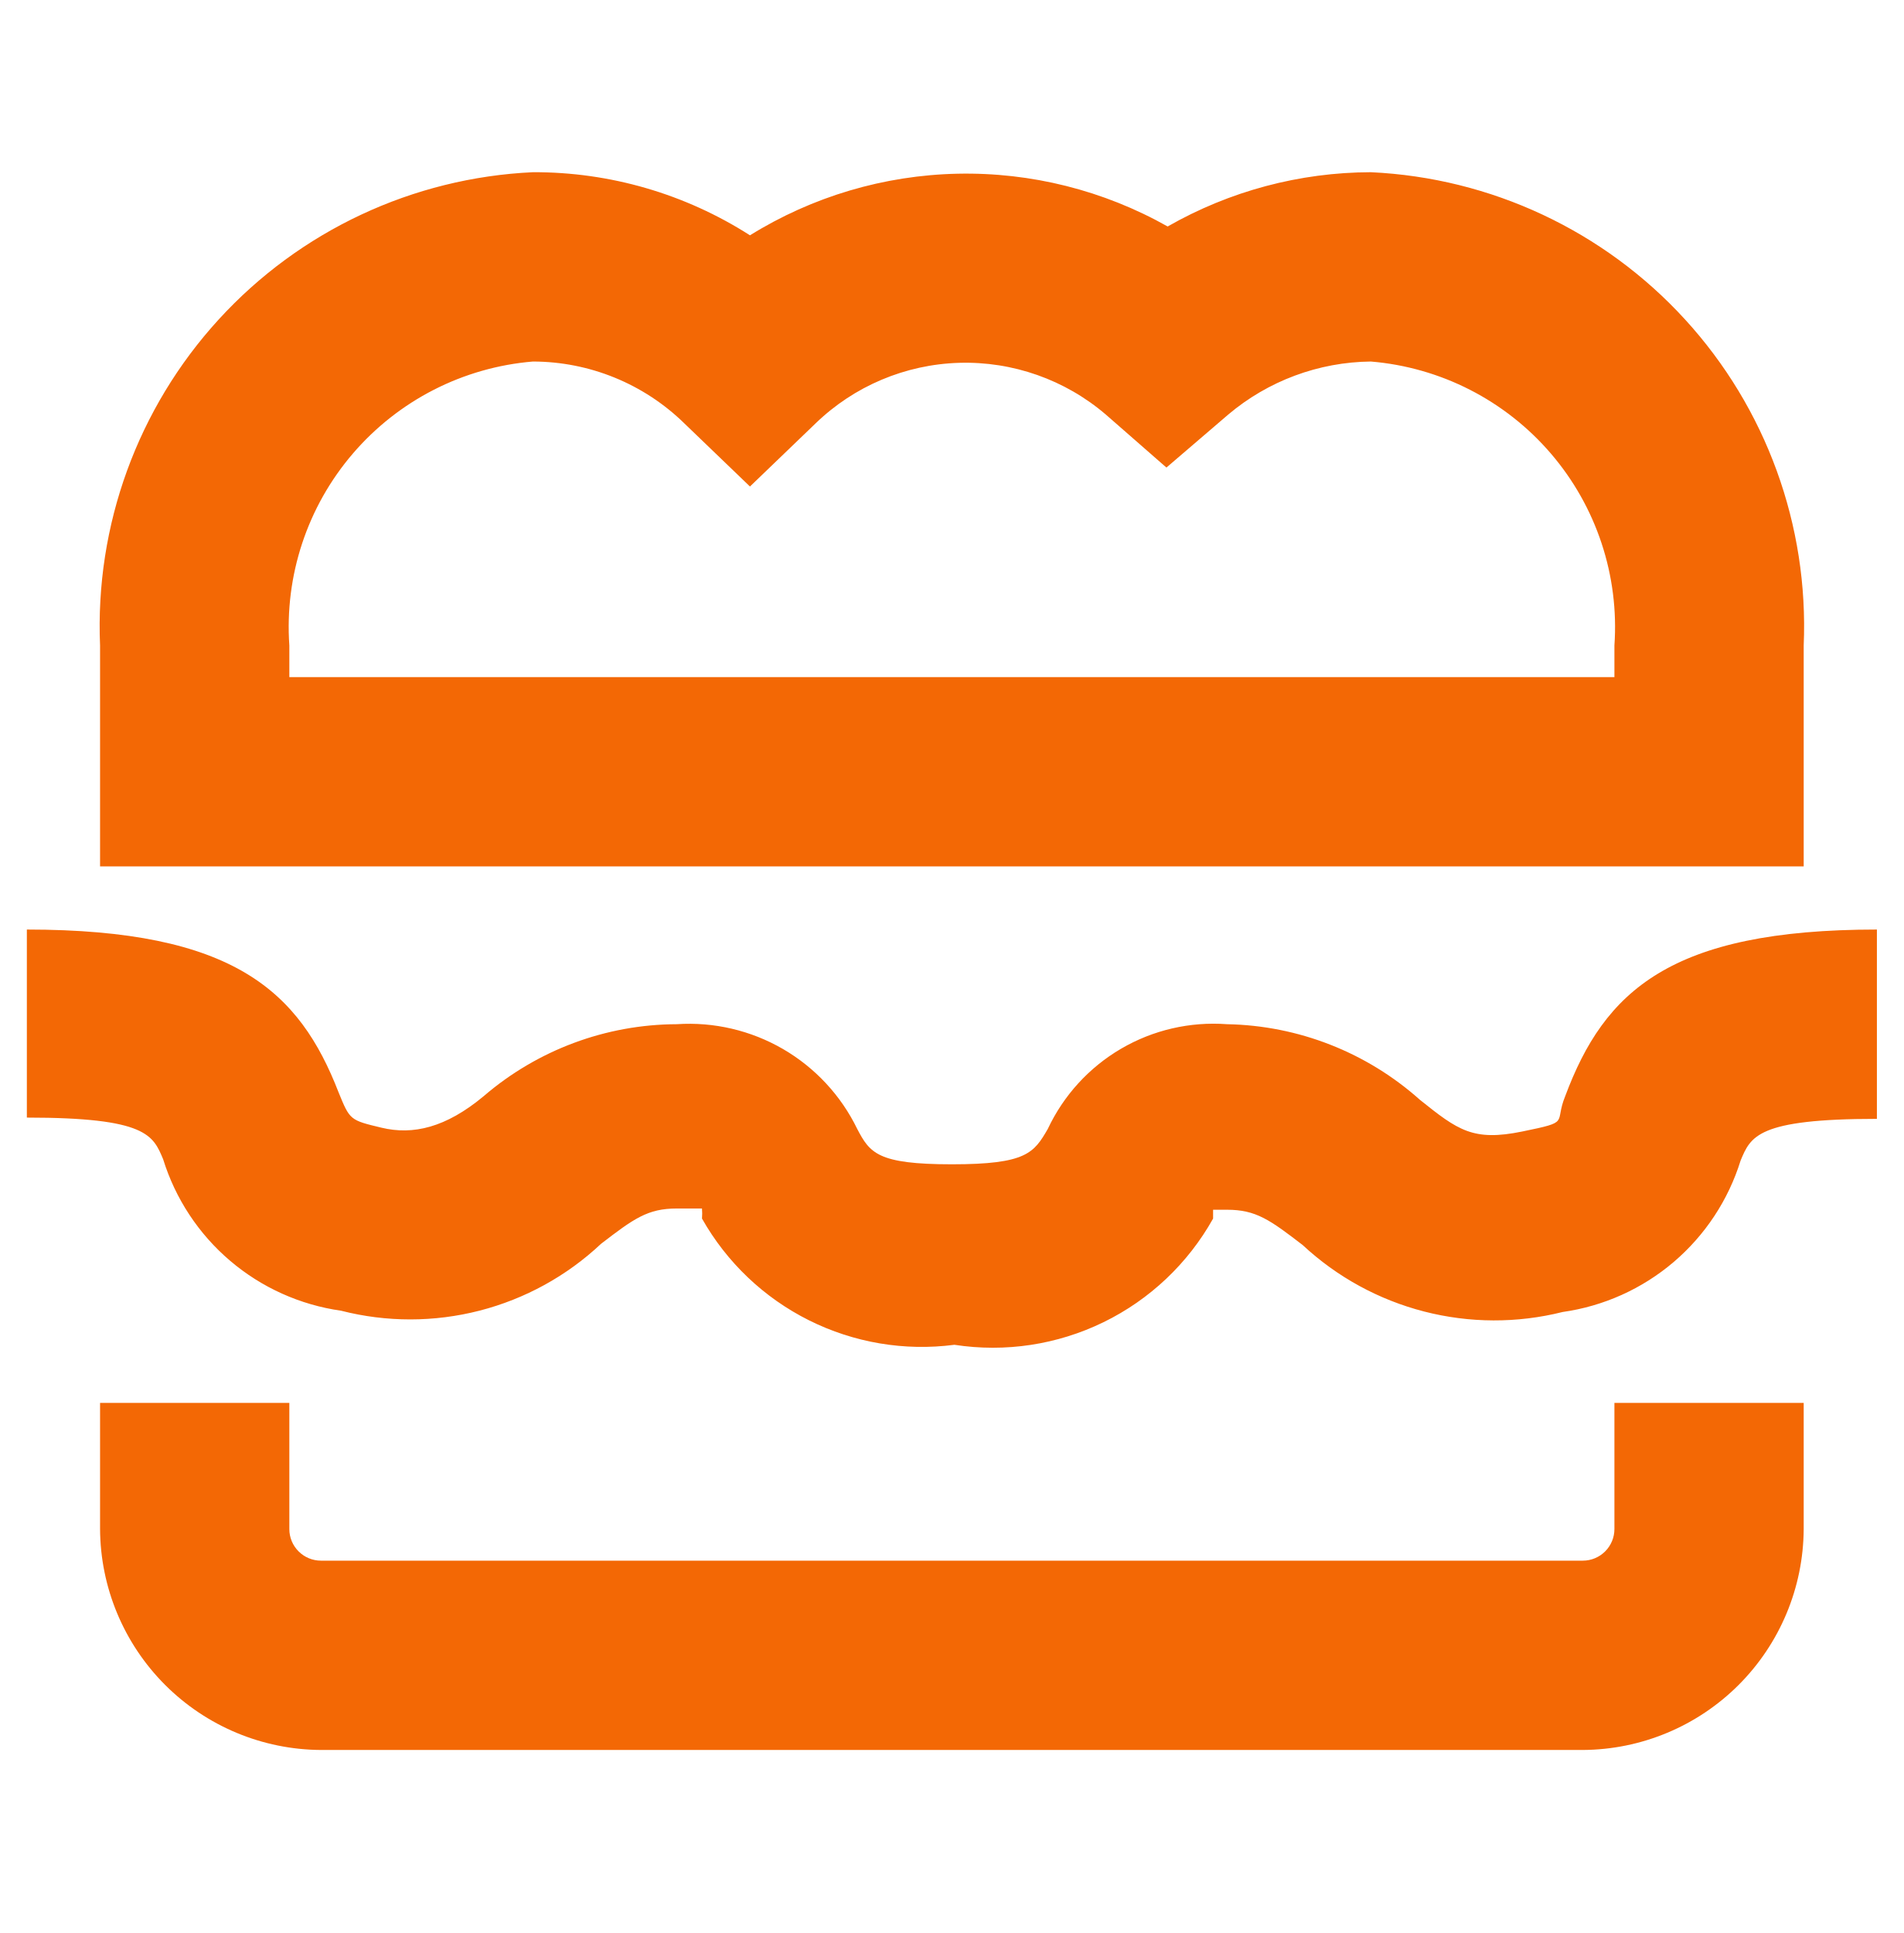
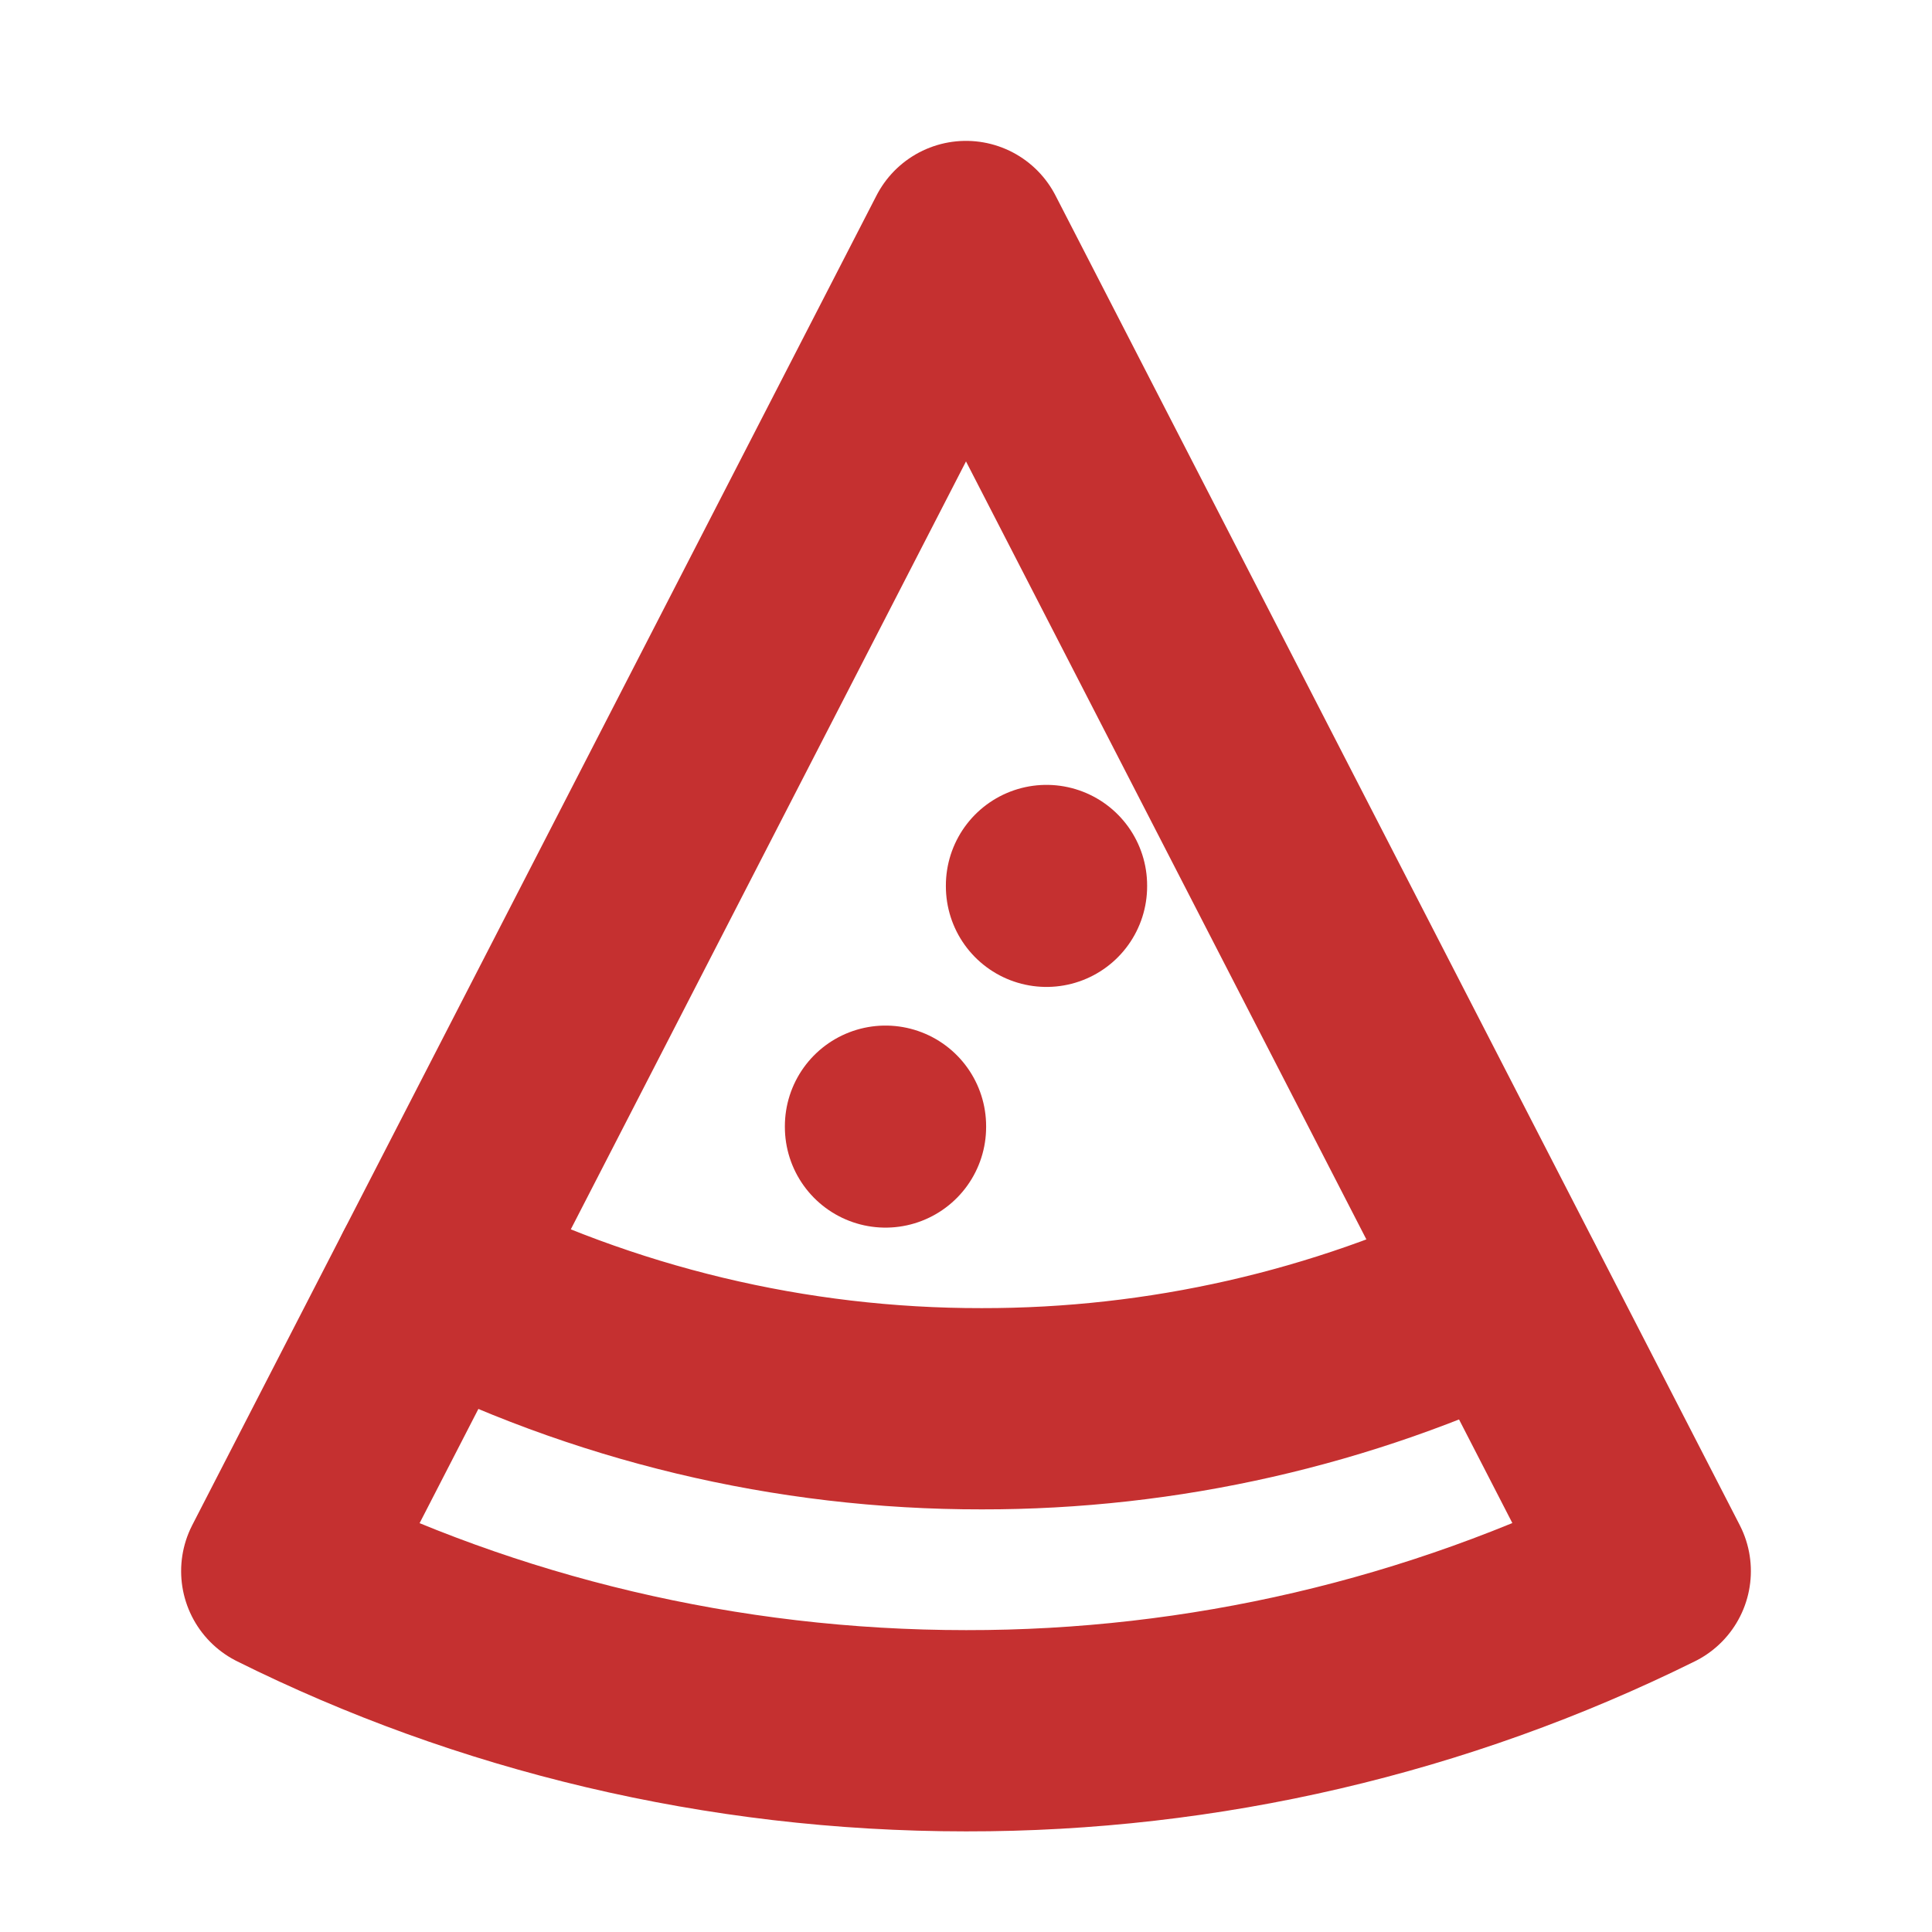
- <svg xmlns="http://www.w3.org/2000/svg" width="66" height="67" viewBox="0 0 66 56" fill="none">
-   <path d="M62.531 16.875C62.709 12.711 61.23 8.647 58.417 5.572C55.605 2.497 51.688 0.662 47.525 0.469C45.054 0.475 42.627 1.123 40.481 2.35C38.261 1.099 35.746 0.467 33.199 0.521C30.651 0.575 28.165 1.312 26 2.656C23.754 1.219 21.141 0.459 18.475 0.469C14.312 0.662 10.395 2.497 7.583 5.572C4.77 8.647 3.291 12.711 3.469 16.875V24.531H62.531V16.875ZM55.969 17.969H10.031V16.875C9.862 14.454 10.653 12.063 12.233 10.221C13.814 8.378 16.056 7.232 18.475 7.031C20.438 7.034 22.322 7.803 23.725 9.175L26 11.363L28.275 9.175C29.613 7.881 31.386 7.133 33.247 7.076C35.108 7.02 36.923 7.659 38.337 8.869L40.438 10.706L42.581 8.869C43.965 7.7 45.714 7.05 47.525 7.031C49.944 7.232 52.186 8.378 53.767 10.221C55.347 12.063 56.138 14.454 55.969 16.875V17.969ZM65.069 26.719V33.281C60.913 33.281 60.694 33.894 60.344 34.725C59.919 36.095 59.113 37.315 58.021 38.245C56.929 39.174 55.595 39.774 54.175 39.975C52.599 40.37 50.948 40.364 49.374 39.959C47.8 39.554 46.353 38.763 45.163 37.656C44.025 36.781 43.544 36.431 42.538 36.431H42.056C42.056 36.431 42.056 36.431 42.056 36.737C41.185 38.294 39.86 39.547 38.257 40.329C36.654 41.111 34.85 41.384 33.087 41.112C31.359 41.338 29.603 41.041 28.044 40.262C26.485 39.483 25.194 38.255 24.337 36.737C24.346 36.621 24.346 36.504 24.337 36.388H23.462C22.456 36.388 21.975 36.737 20.837 37.612C19.652 38.726 18.204 39.522 16.628 39.928C15.053 40.333 13.401 40.334 11.825 39.931C10.405 39.73 9.071 39.13 7.979 38.201C6.887 37.272 6.081 36.051 5.656 34.681C5.306 33.85 5.087 33.237 0.931 33.237V26.719C8.106 26.719 10.381 28.863 11.738 32.362C12.131 33.325 12.131 33.325 13.225 33.587C14.319 33.85 15.456 33.587 16.769 32.494C18.632 30.893 21.006 30.008 23.462 30C24.748 29.914 26.03 30.214 27.145 30.86C28.259 31.507 29.156 32.472 29.719 33.631C30.156 34.462 30.419 34.856 33 34.856C35.581 34.856 35.844 34.462 36.325 33.631C36.871 32.468 37.757 31.498 38.867 30.849C39.976 30.201 41.256 29.905 42.538 30C45.011 30.045 47.386 30.976 49.231 32.625C50.544 33.675 51.069 34.069 52.775 33.719C54.481 33.369 53.869 33.456 54.263 32.494C55.619 28.863 57.894 26.719 65.069 26.719ZM55.969 43.125H62.531V47.5C62.52 49.527 61.709 51.468 60.276 52.901C58.843 54.334 56.902 55.145 54.875 55.156H11.125C9.098 55.145 7.157 54.334 5.724 52.901C4.291 51.468 3.48 49.527 3.469 47.5V43.125H10.031V47.5C10.031 47.79 10.146 48.068 10.352 48.273C10.557 48.478 10.835 48.594 11.125 48.594H54.875C55.165 48.594 55.443 48.478 55.648 48.273C55.853 48.068 55.969 47.79 55.969 47.5V43.125Z" fill="#F36805" />
+ <svg xmlns="http://www.w3.org/2000/svg" class="icon icon-tabler icon-tabler-pizza" width="64" height="64" viewBox="0 0 24 24" stroke-width="2.5" stroke="#C53030" fill="none" stroke-linecap="round" stroke-linejoin="round">
+   <path stroke="none" d="M0 0h24v24H0z" fill="none" />
+   <path d="M12 21.5c-3.04 0 -5.952 -.714 -8.5 -1.983l8.5 -16.517l8.5 16.517a19.09 19.09 0 0 1 -8.5 1.983z" />
+   <path d="M5.38 15.866a14.94 14.94 0 0 0 6.815 1.634a14.944 14.944 0 0 0 6.502 -1.479" />
+   <path d="M13 11.01v-.01" />
+   <path d="M11 14v-.01" />
</svg>
